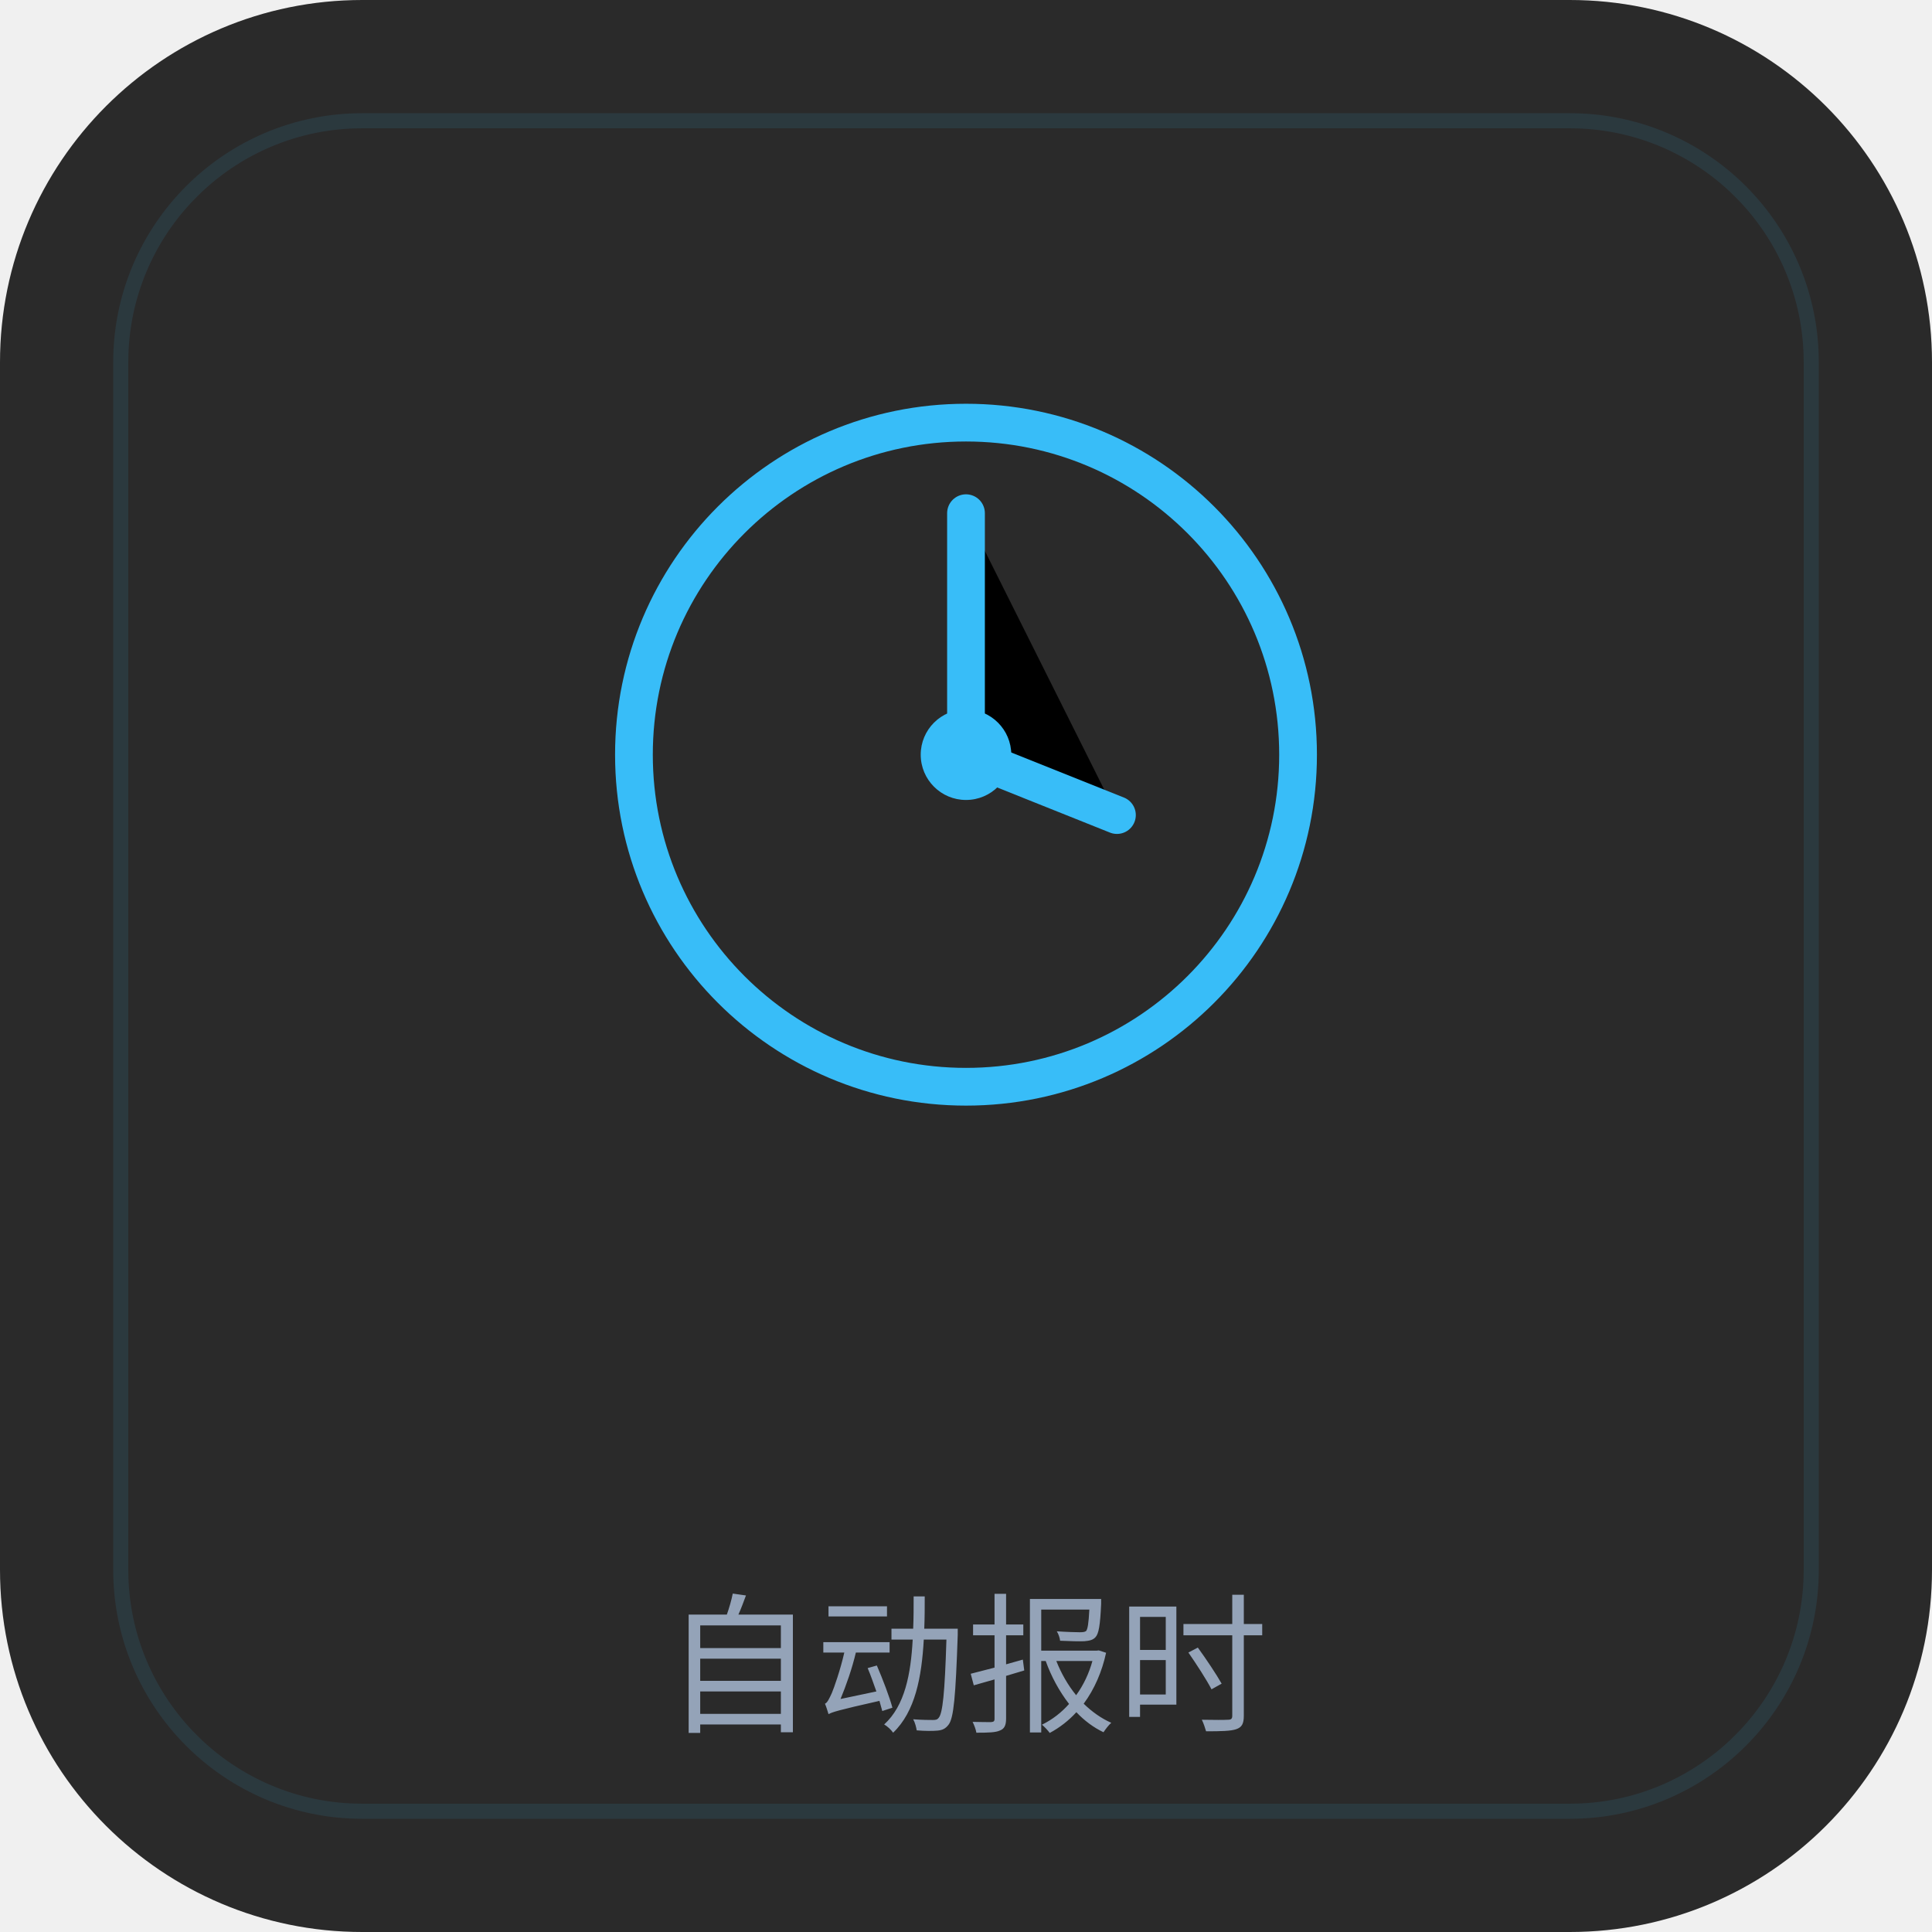
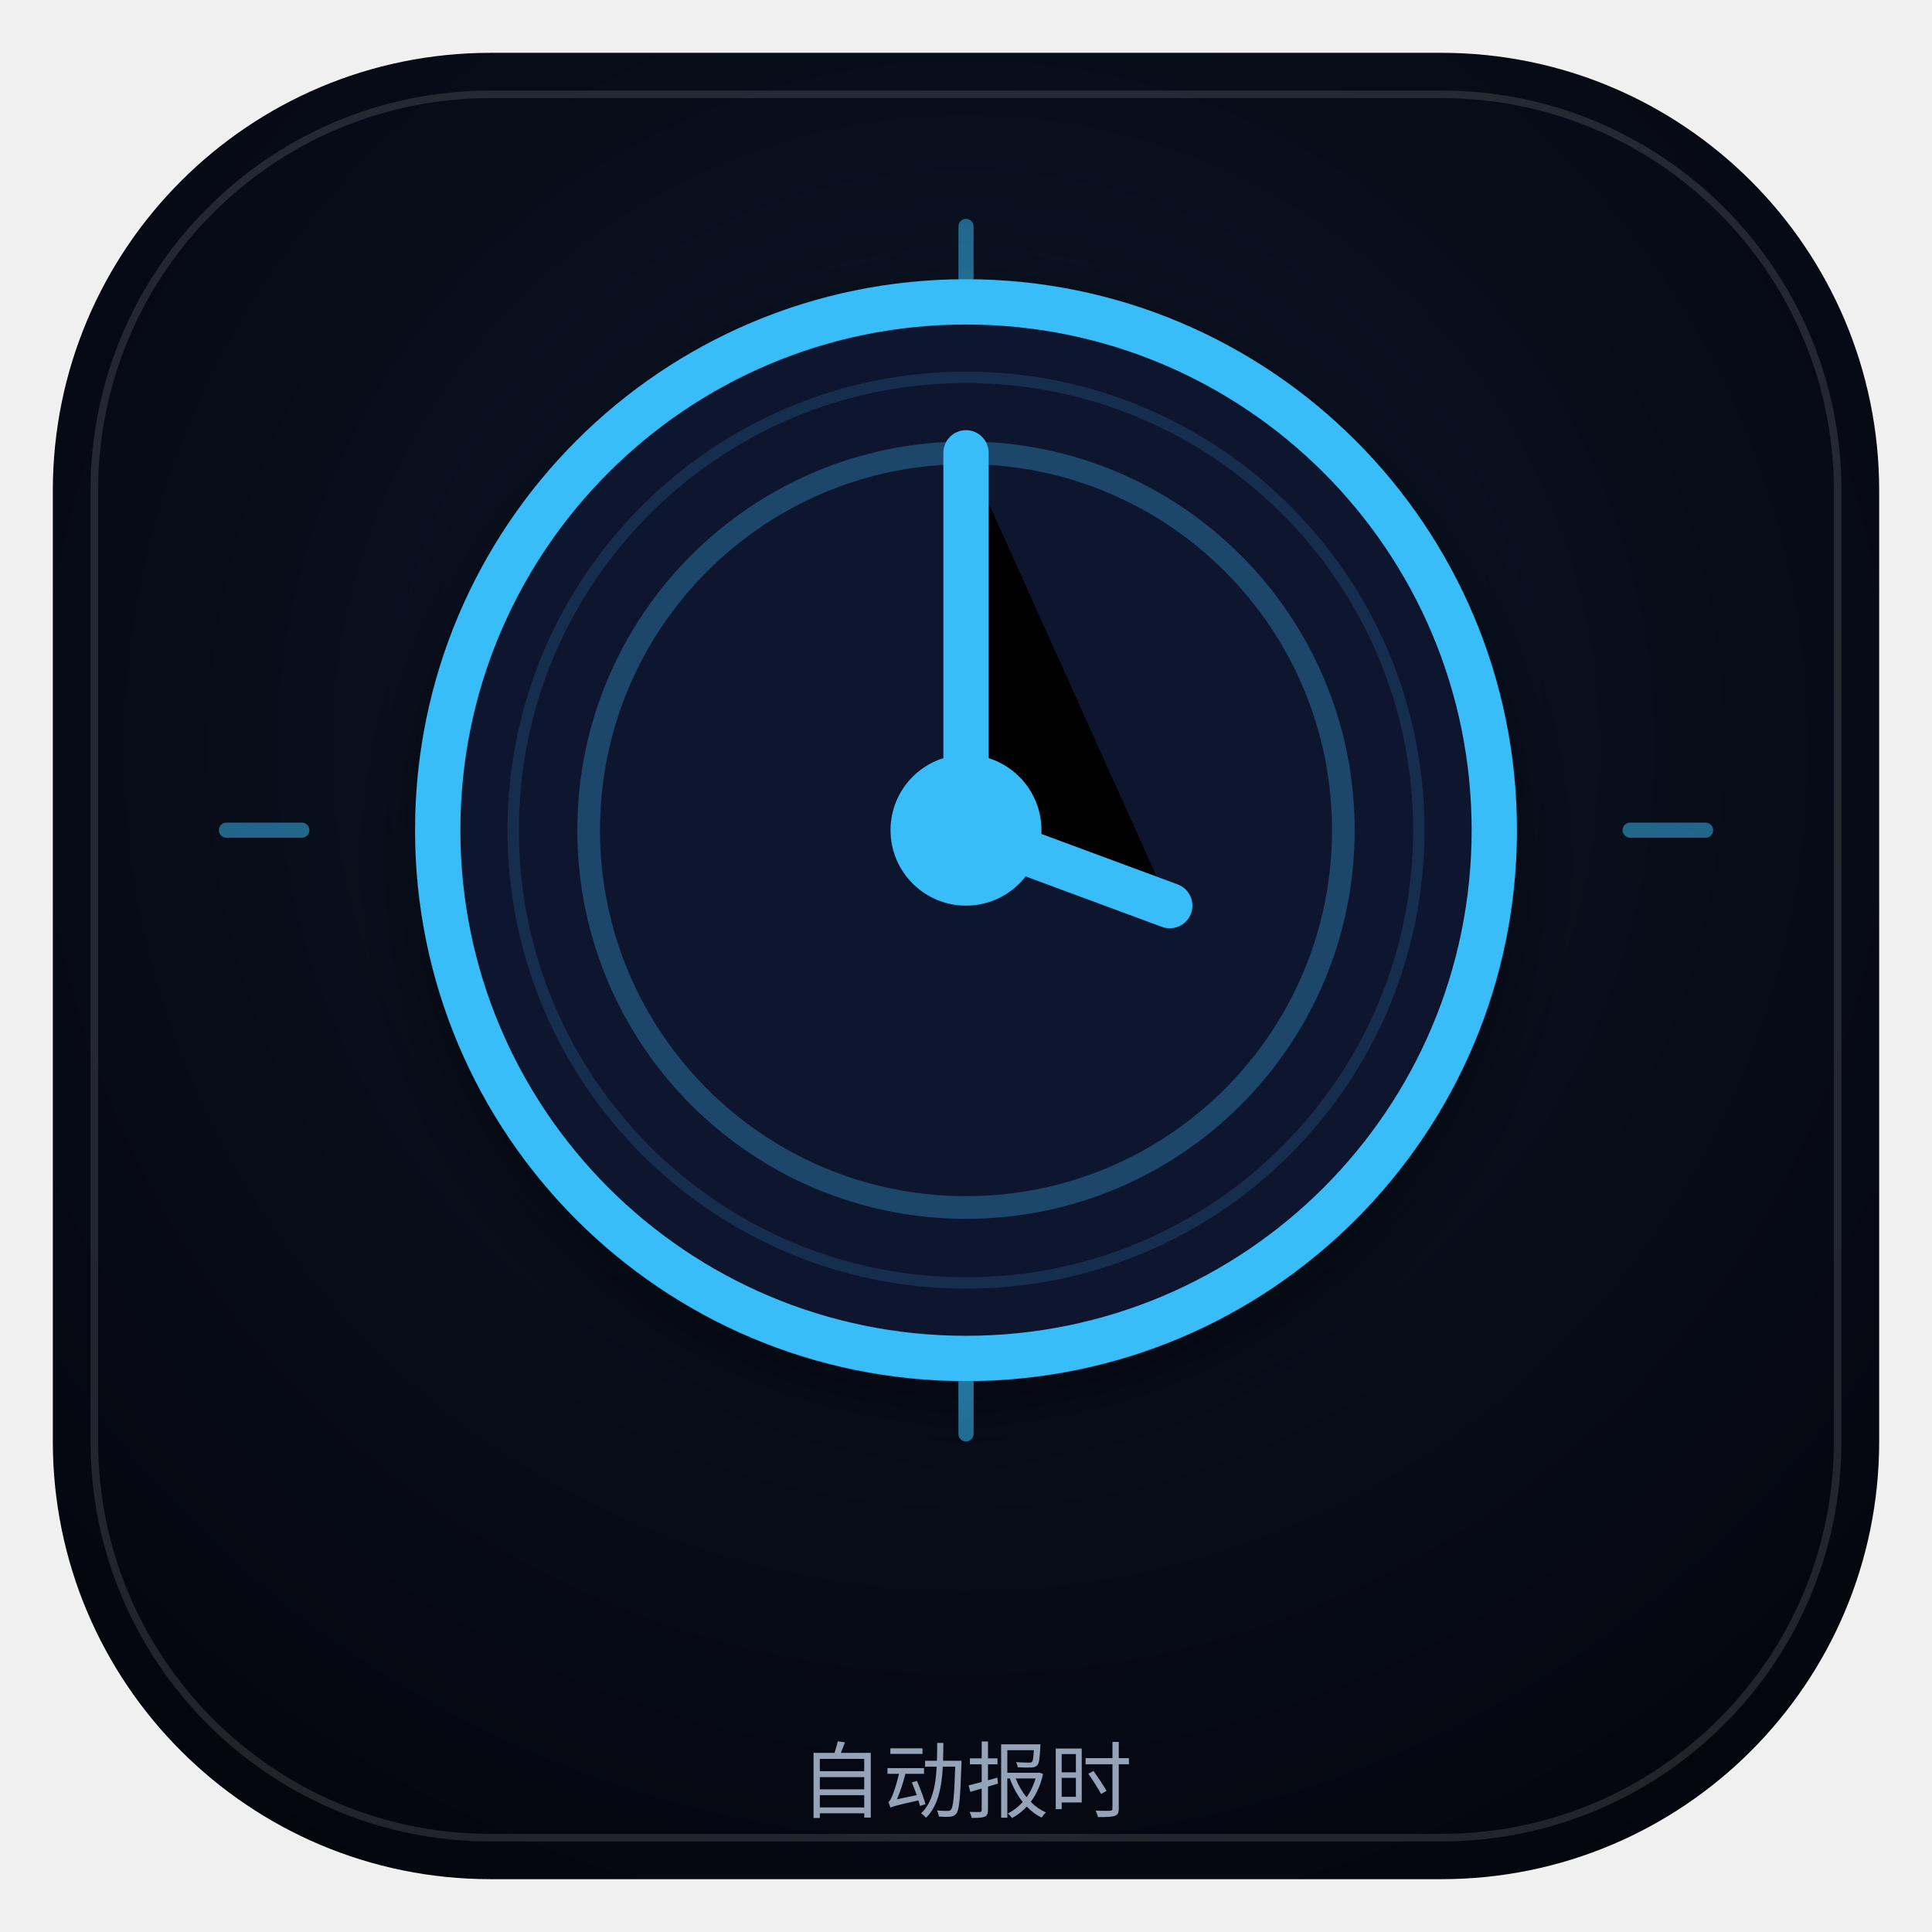
- <svg xmlns="http://www.w3.org/2000/svg" viewBox="0 0 128 128">
+ <svg xmlns="http://www.w3.org/2000/svg" viewBox="0 0 512 512" role="img" aria-label="自动报时">
  <defs>
-     <linearGradient id="bg" x1="0" y1="0" x2="128" y2="128">
-       <stop offset="0%" stop-color="#2a2a2a" />
-       <stop offset="100%" stop-color="#1a1a2e" />
-     </linearGradient>
+     <radialGradient id="bg" cx="50%" cy="38%" r="72%">
+       <stop offset="0" stop-color="#0d1a2d" />
+       <stop offset=".55" stop-color="#080d1a" />
+       <stop offset="1" stop-color="#04060d" />
+     </radialGradient>
+     <filter id="shadow" x="-20%" y="-20%" width="140%" height="140%">
+       <feDropShadow dx="0" dy="8" stdDeviation="10" flood-color="#000" flood-opacity=".5" />
+     </filter>
  </defs>
-   <rect width="128" height="128" rx="24" fill="url(#bg)" />
-   <rect x="8" y="8" width="112" height="112" rx="16" fill="none" stroke="#38bdf8" stroke-width="1" opacity="0.1" />
-   <g transform="translate(64,50)">
-     <circle cx="0" cy="0" r="22" fill="none" stroke="#38bdf8" stroke-width="2.5" />
-     <path d="M0,-16 L0,0 L10,4" stroke="#38bdf8" stroke-width="2.5" stroke-linecap="round" />
-     <circle cx="0" cy="0" r="3" fill="#38bdf8" />
+   <rect x="14" y="14" width="484" height="484" rx="116" fill="url(#bg)" />
+   <rect x="25" y="25" width="462" height="462" rx="105" fill="none" stroke="#ffffff" stroke-opacity=".12" stroke-width="2" />
+   <g filter="url(#shadow)">
+     <circle cx="256" cy="220" r="140" fill="#11152f" stroke="#38bdf8" stroke-width="12" />
+     <circle cx="256" cy="220" r="100" fill="none" stroke="#38bdf8" stroke-width="6" opacity=".3" />
+     <path d="M256,120 L256,220 L310,240" stroke="#38bdf8" stroke-width="12" stroke-linecap="round" />
+     <circle cx="256" cy="220" r="20" fill="#38bdf8" />
+     <circle cx="256" cy="220" r="120" fill="none" stroke="#38bdf8" stroke-width="3" opacity=".15" />
+     <line x1="256" y1="60" x2="256" y2="80" stroke="#38bdf8" stroke-width="4" stroke-linecap="round" opacity=".5" />
+     <line x1="256" y1="360" x2="256" y2="380" stroke="#38bdf8" stroke-width="4" stroke-linecap="round" opacity=".5" />
+     <line x1="60" y1="220" x2="80" y2="220" stroke="#38bdf8" stroke-width="4" stroke-linecap="round" opacity=".5" />
+     <line x1="432" y1="220" x2="452" y2="220" stroke="#38bdf8" stroke-width="4" stroke-linecap="round" opacity=".5" />
  </g>
-   <text x="64" y="114" text-anchor="middle" fill="#94a3b8" font-size="10" font-family="sans-serif">自动报时</text>
+   <text x="256" y="480" text-anchor="middle" fill="#94a3b8" font-size="22" font-family="sans-serif" font-weight="500">自动报时</text>
</svg>
